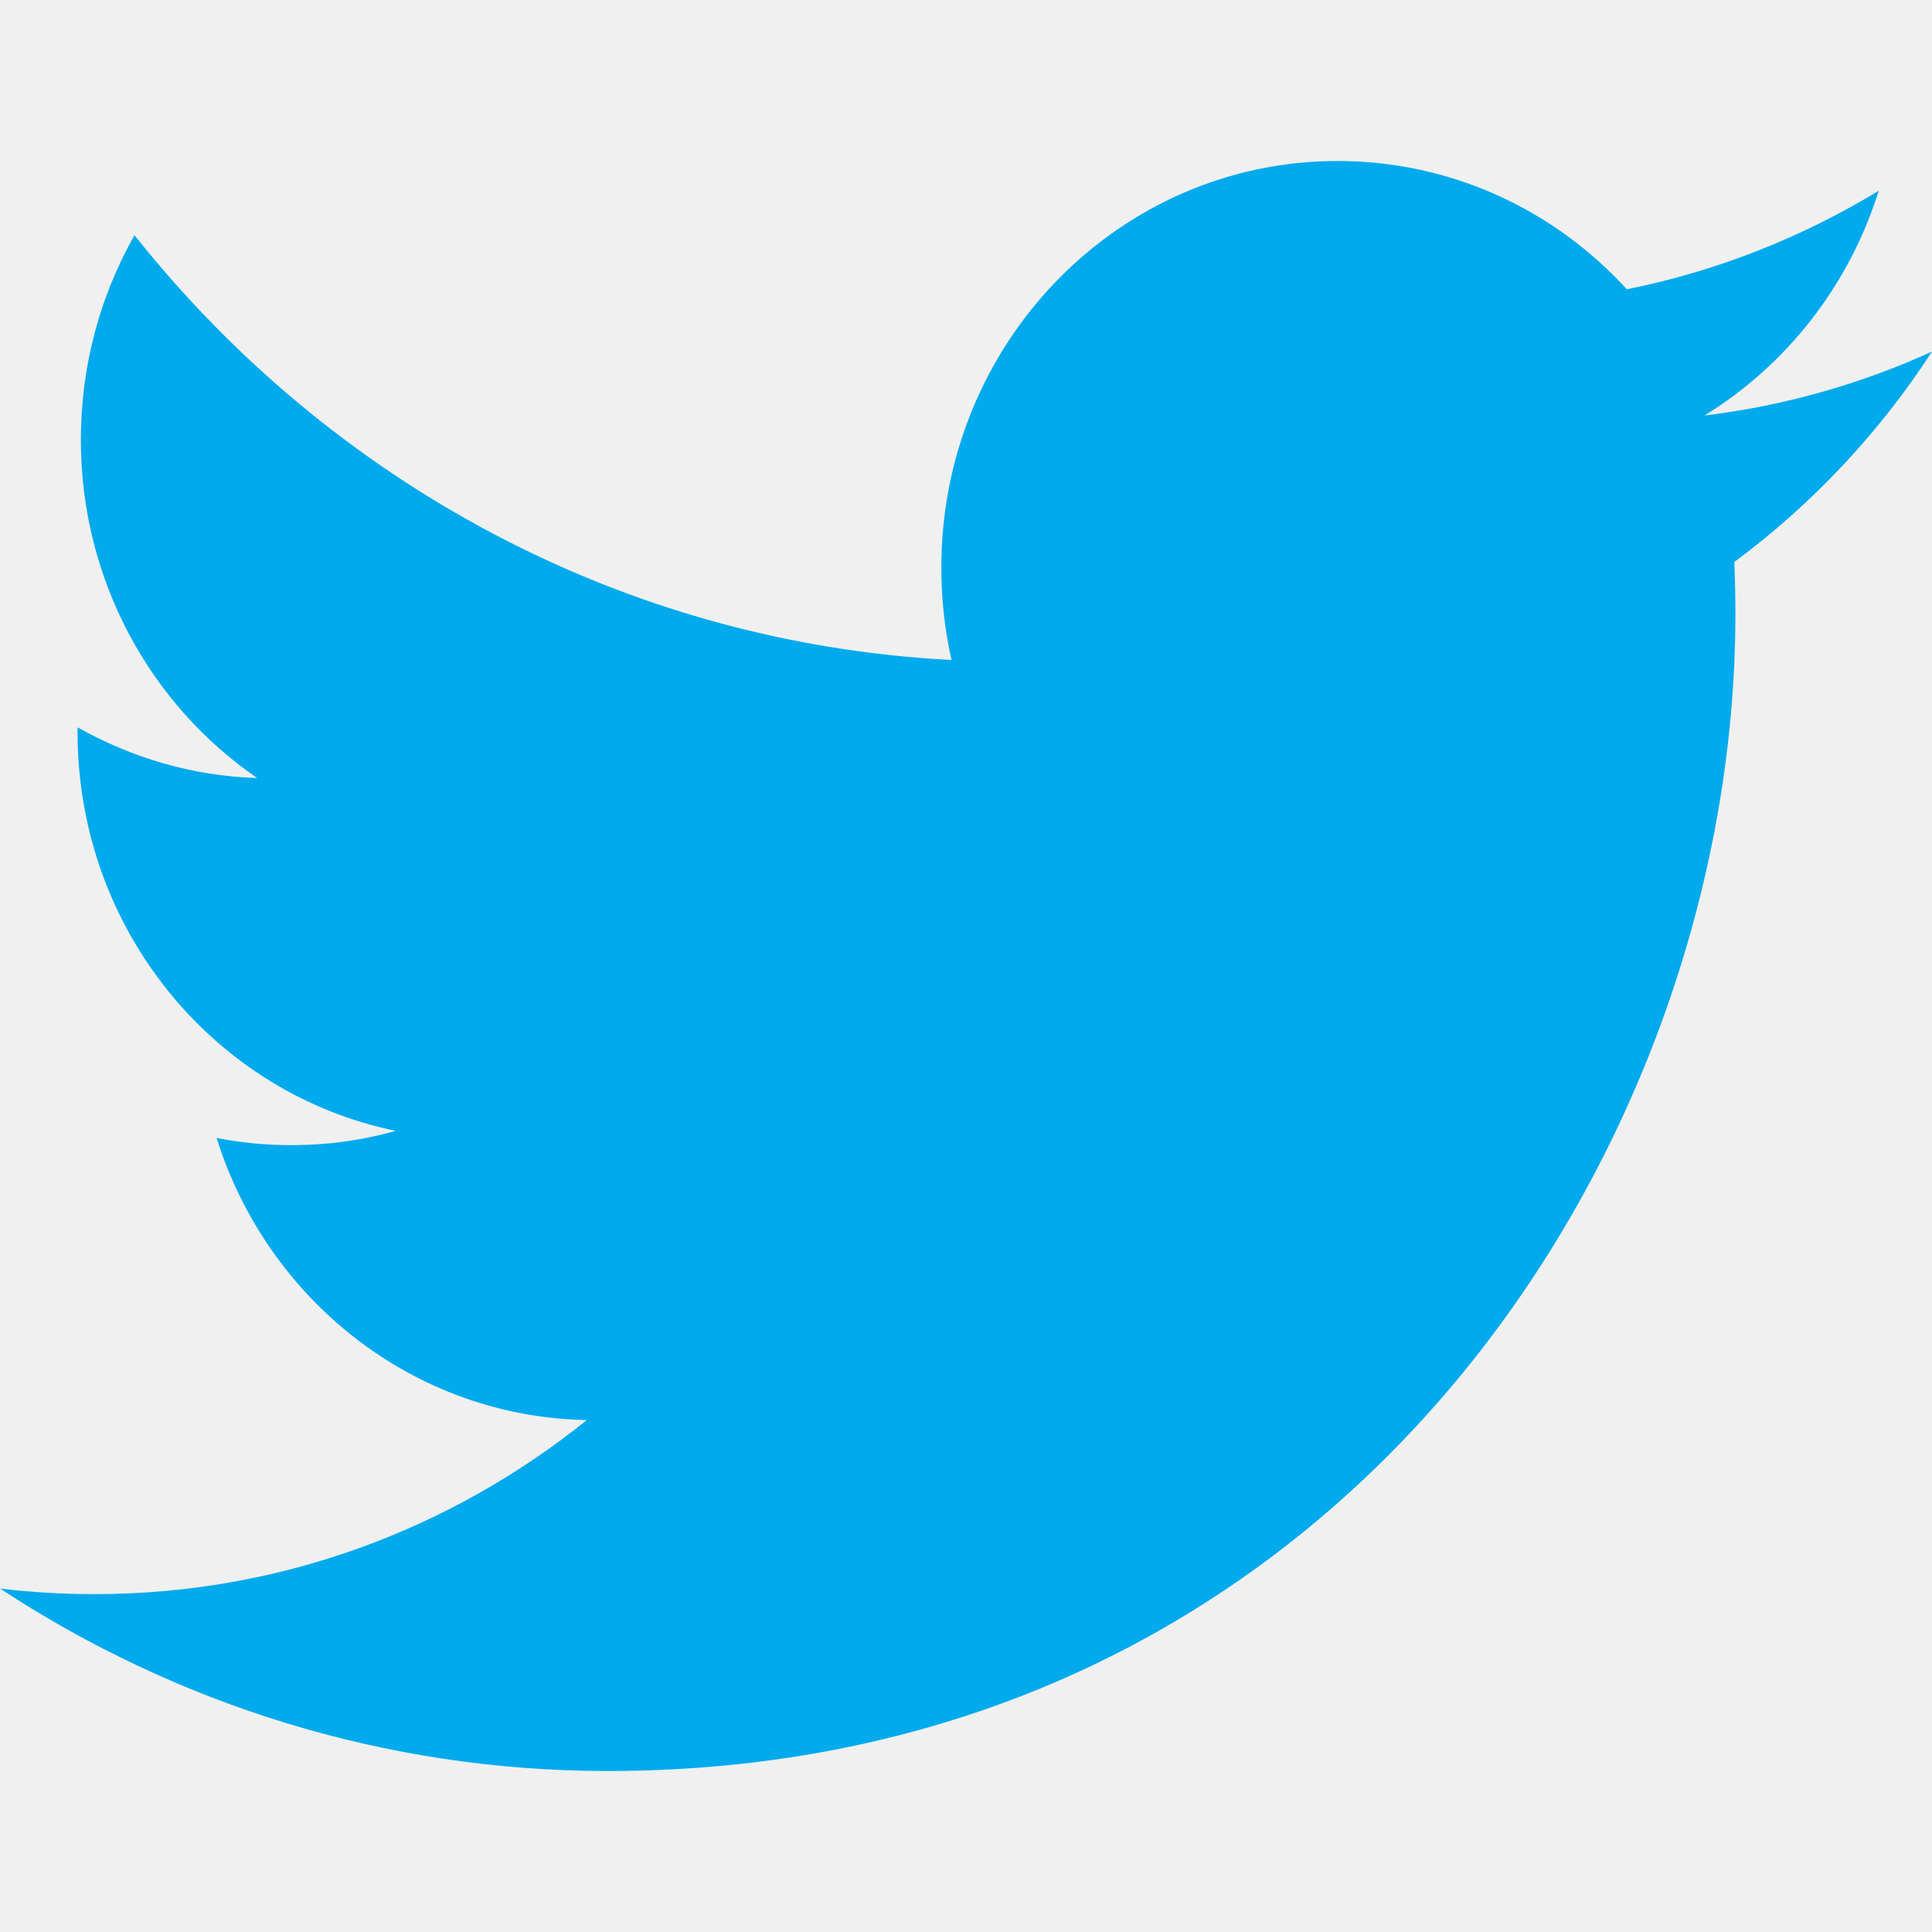
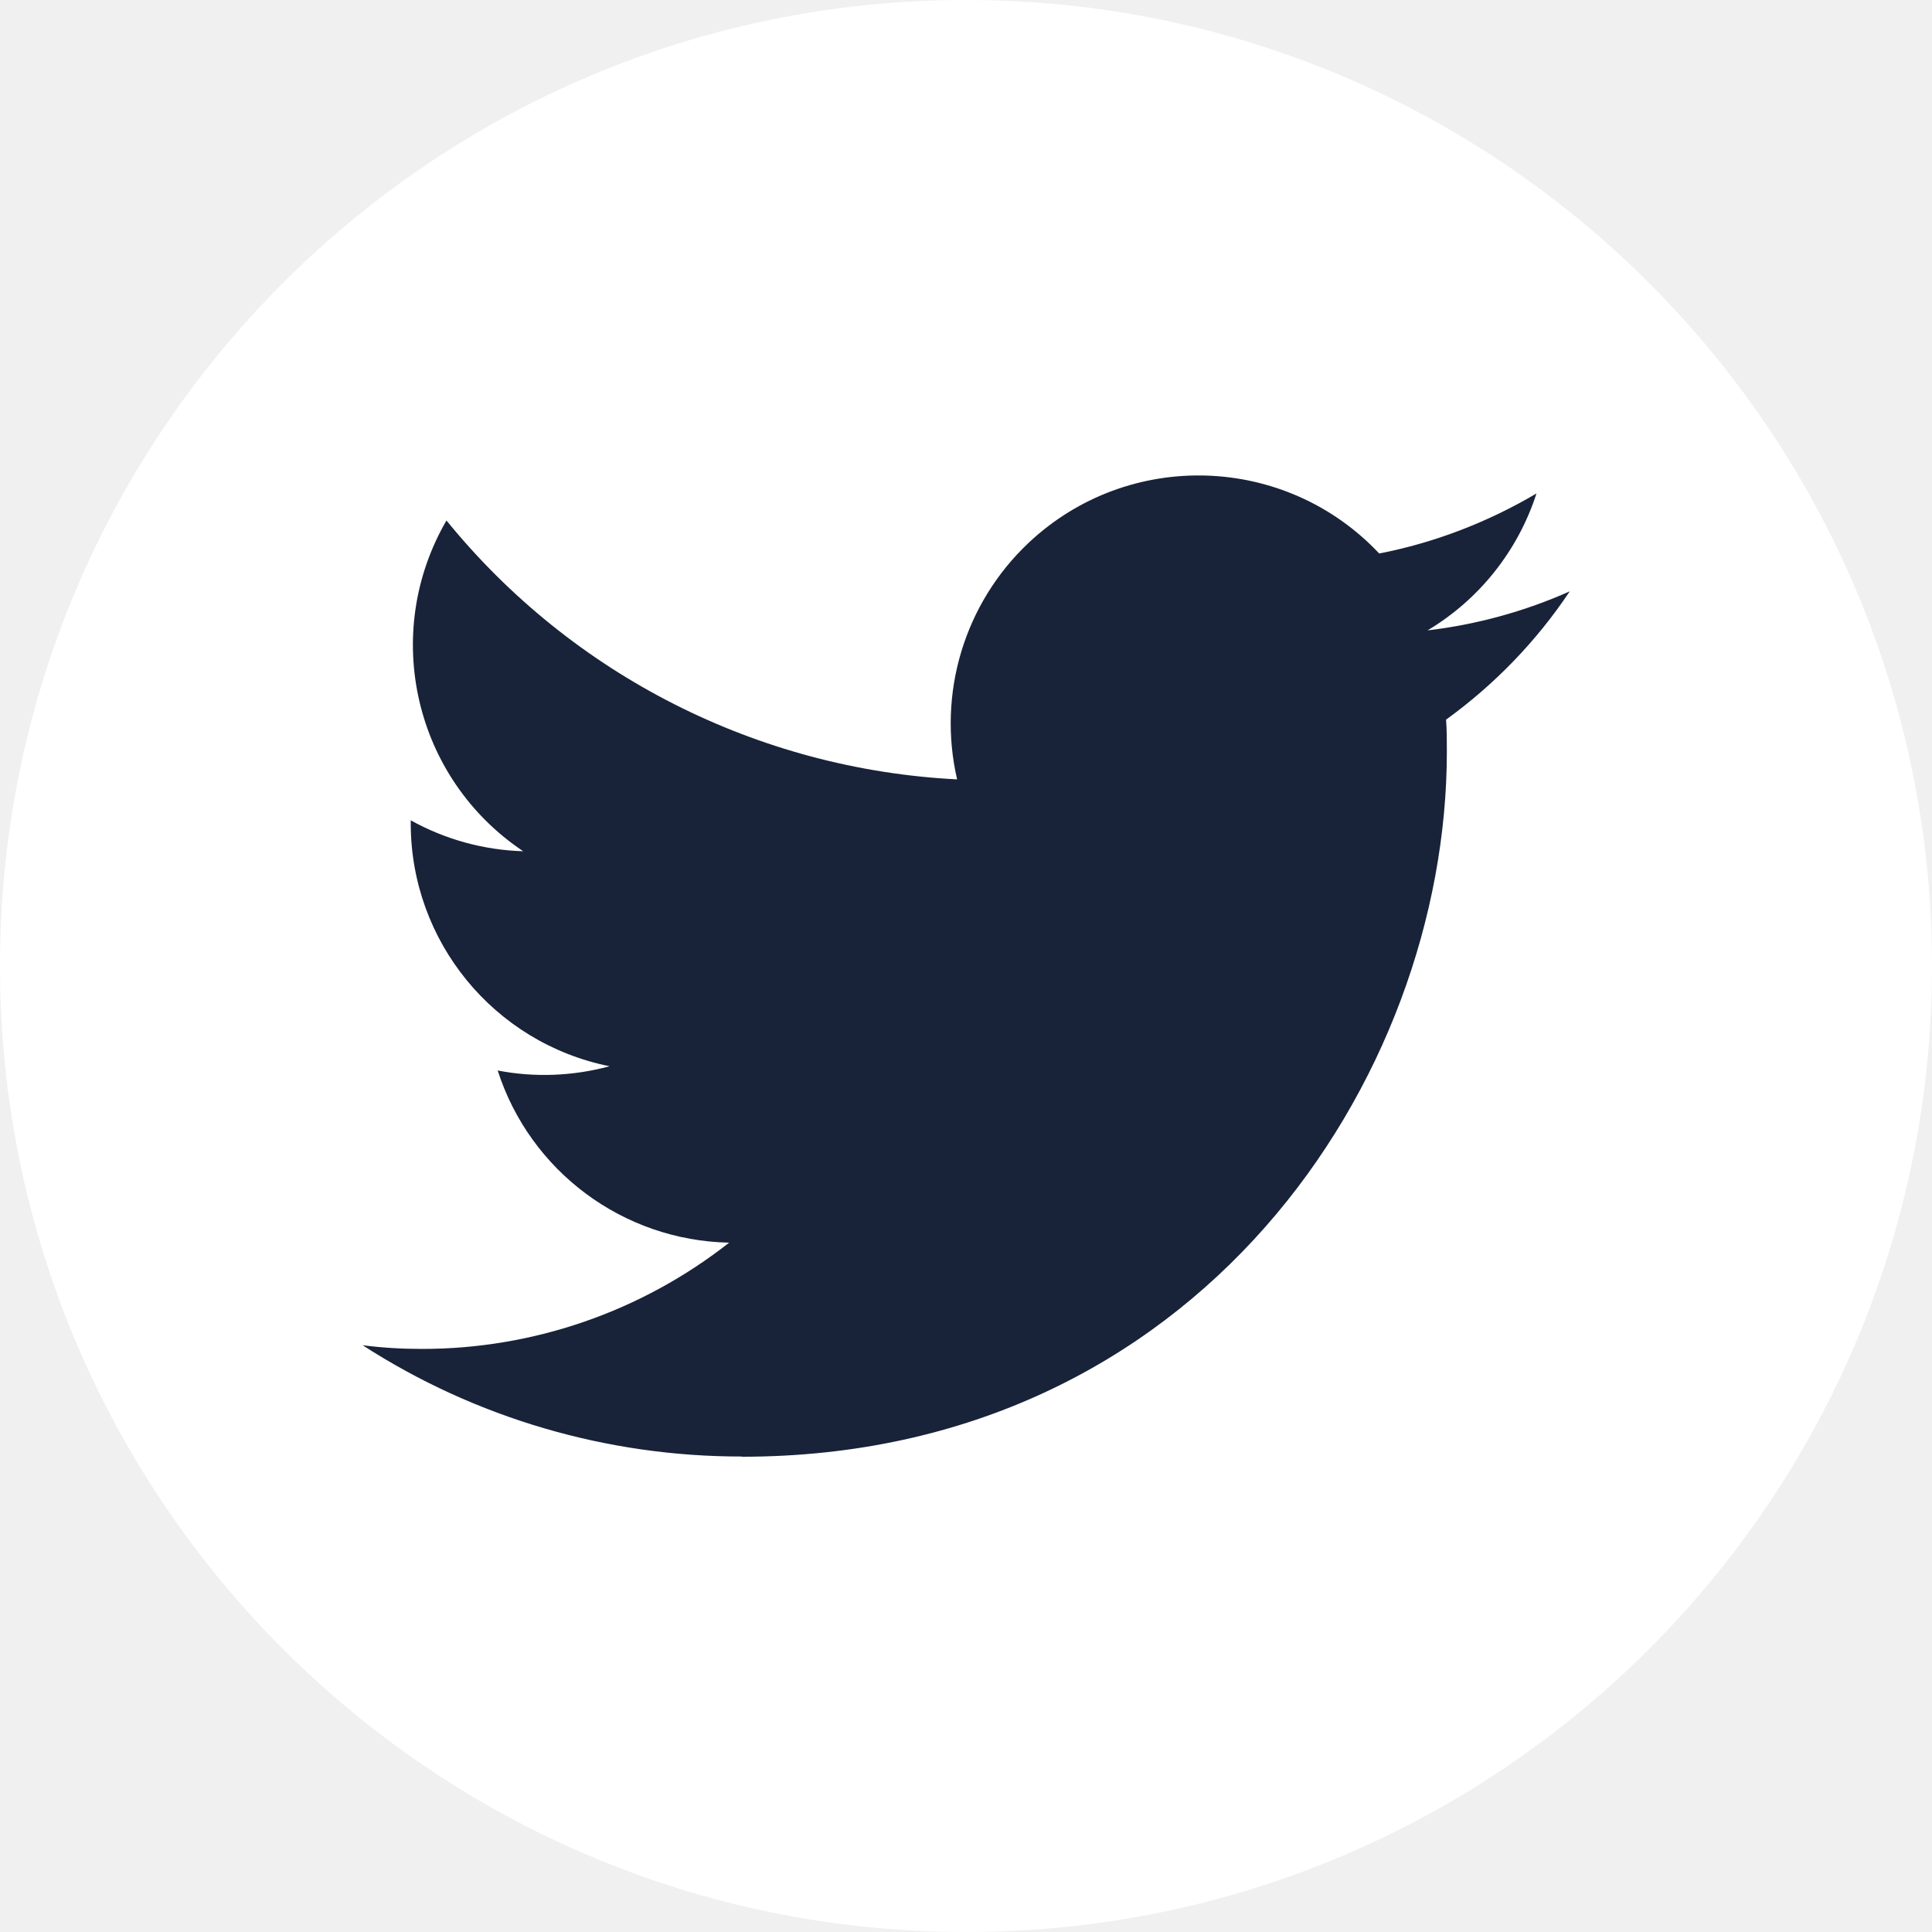
- <svg xmlns="http://www.w3.org/2000/svg" width="800px" height="800px" viewBox="0 -4 48 48" version="1.1">
+ <svg xmlns="http://www.w3.org/2000/svg" width="45" height="45" viewBox="0 0 45 45" fill="none">
+   <g clip-path="url(#clip0_320_94)">
+     <path d="M22.5 0C34.925 0 45 10.075 45 22.5C45 34.925 34.925 45 22.5 45C10.075 45 0 34.925 0 22.5C0 10.075 10.075 0 22.5 0Z" fill="white" />
+     <path d="M17.28 33.93C27.891 33.93 33.7 25.137 33.7 17.509C33.7 17.262 33.7 17.01 33.682 16.762C34.812 15.943 35.788 14.935 36.562 13.774C35.509 14.242 34.393 14.548 33.25 14.683C34.456 13.963 35.356 12.829 35.788 11.493C34.654 12.163 33.417 12.64 32.125 12.892C29.938 10.57 26.284 10.458 23.962 12.64C22.464 14.049 21.829 16.15 22.293 18.153C17.653 17.919 13.329 15.727 10.399 12.123C8.869 14.76 9.648 18.13 12.186 19.827C11.268 19.8 10.368 19.552 9.567 19.107C9.567 19.129 9.567 19.156 9.567 19.179C9.567 21.924 11.502 24.291 14.197 24.835C13.347 25.065 12.456 25.101 11.592 24.934C12.348 27.283 14.512 28.894 16.983 28.944C14.94 30.55 12.415 31.423 9.819 31.419C9.36 31.419 8.901 31.392 8.446 31.333C11.074 33.03 14.148 33.93 17.28 33.925" fill="#182339" />
+   </g>
  <defs>
- 
- </defs>
-   <g id="Icons" stroke="none" stroke-width="1" fill="none" fill-rule="evenodd">
-     <g id="Color-" transform="translate(-300, -164)" fill="#00AAEC">
-       <path d="M348,168.735 C346.236,169.538 344.337,170.082 342.345,170.324 C344.38,169.076 345.94,167.097 346.676,164.74 C344.771,165.895 342.667,166.736 340.418,167.187 C338.627,165.225 336.066,164 333.231,164 C327.796,164 323.387,168.521 323.387,174.098 C323.387,174.889 323.472,175.658 323.641,176.397 C315.456,175.975 308.201,171.96 303.341,165.843 C302.493,167.34 302.009,169.076 302.009,170.925 C302.009,174.427 303.747,177.518 306.39,179.33 C304.778,179.281 303.257,178.821 301.927,178.07 L301.927,178.194 C301.927,183.088 305.322,187.171 309.83,188.095 C309.004,188.332 308.134,188.451 307.235,188.451 C306.601,188.451 305.981,188.39 305.381,188.272 C306.635,192.282 310.269,195.203 314.58,195.281 C311.21,197.991 306.962,199.606 302.35,199.606 C301.555,199.606 300.769,199.559 300,199.467 C304.359,202.327 309.537,204 315.096,204 C333.211,204 343.115,188.615 343.115,175.27 C343.115,174.831 343.106,174.392 343.089,173.962 C345.014,172.537 346.684,170.761 348,168.735" id="Twitter">
- 
- </path>
-     </g>
-   </g>
+     <clipPath id="clip0_320_94">
+       <rect width="45" height="45" fill="white" />
+     </clipPath>
+   </defs>
</svg>
